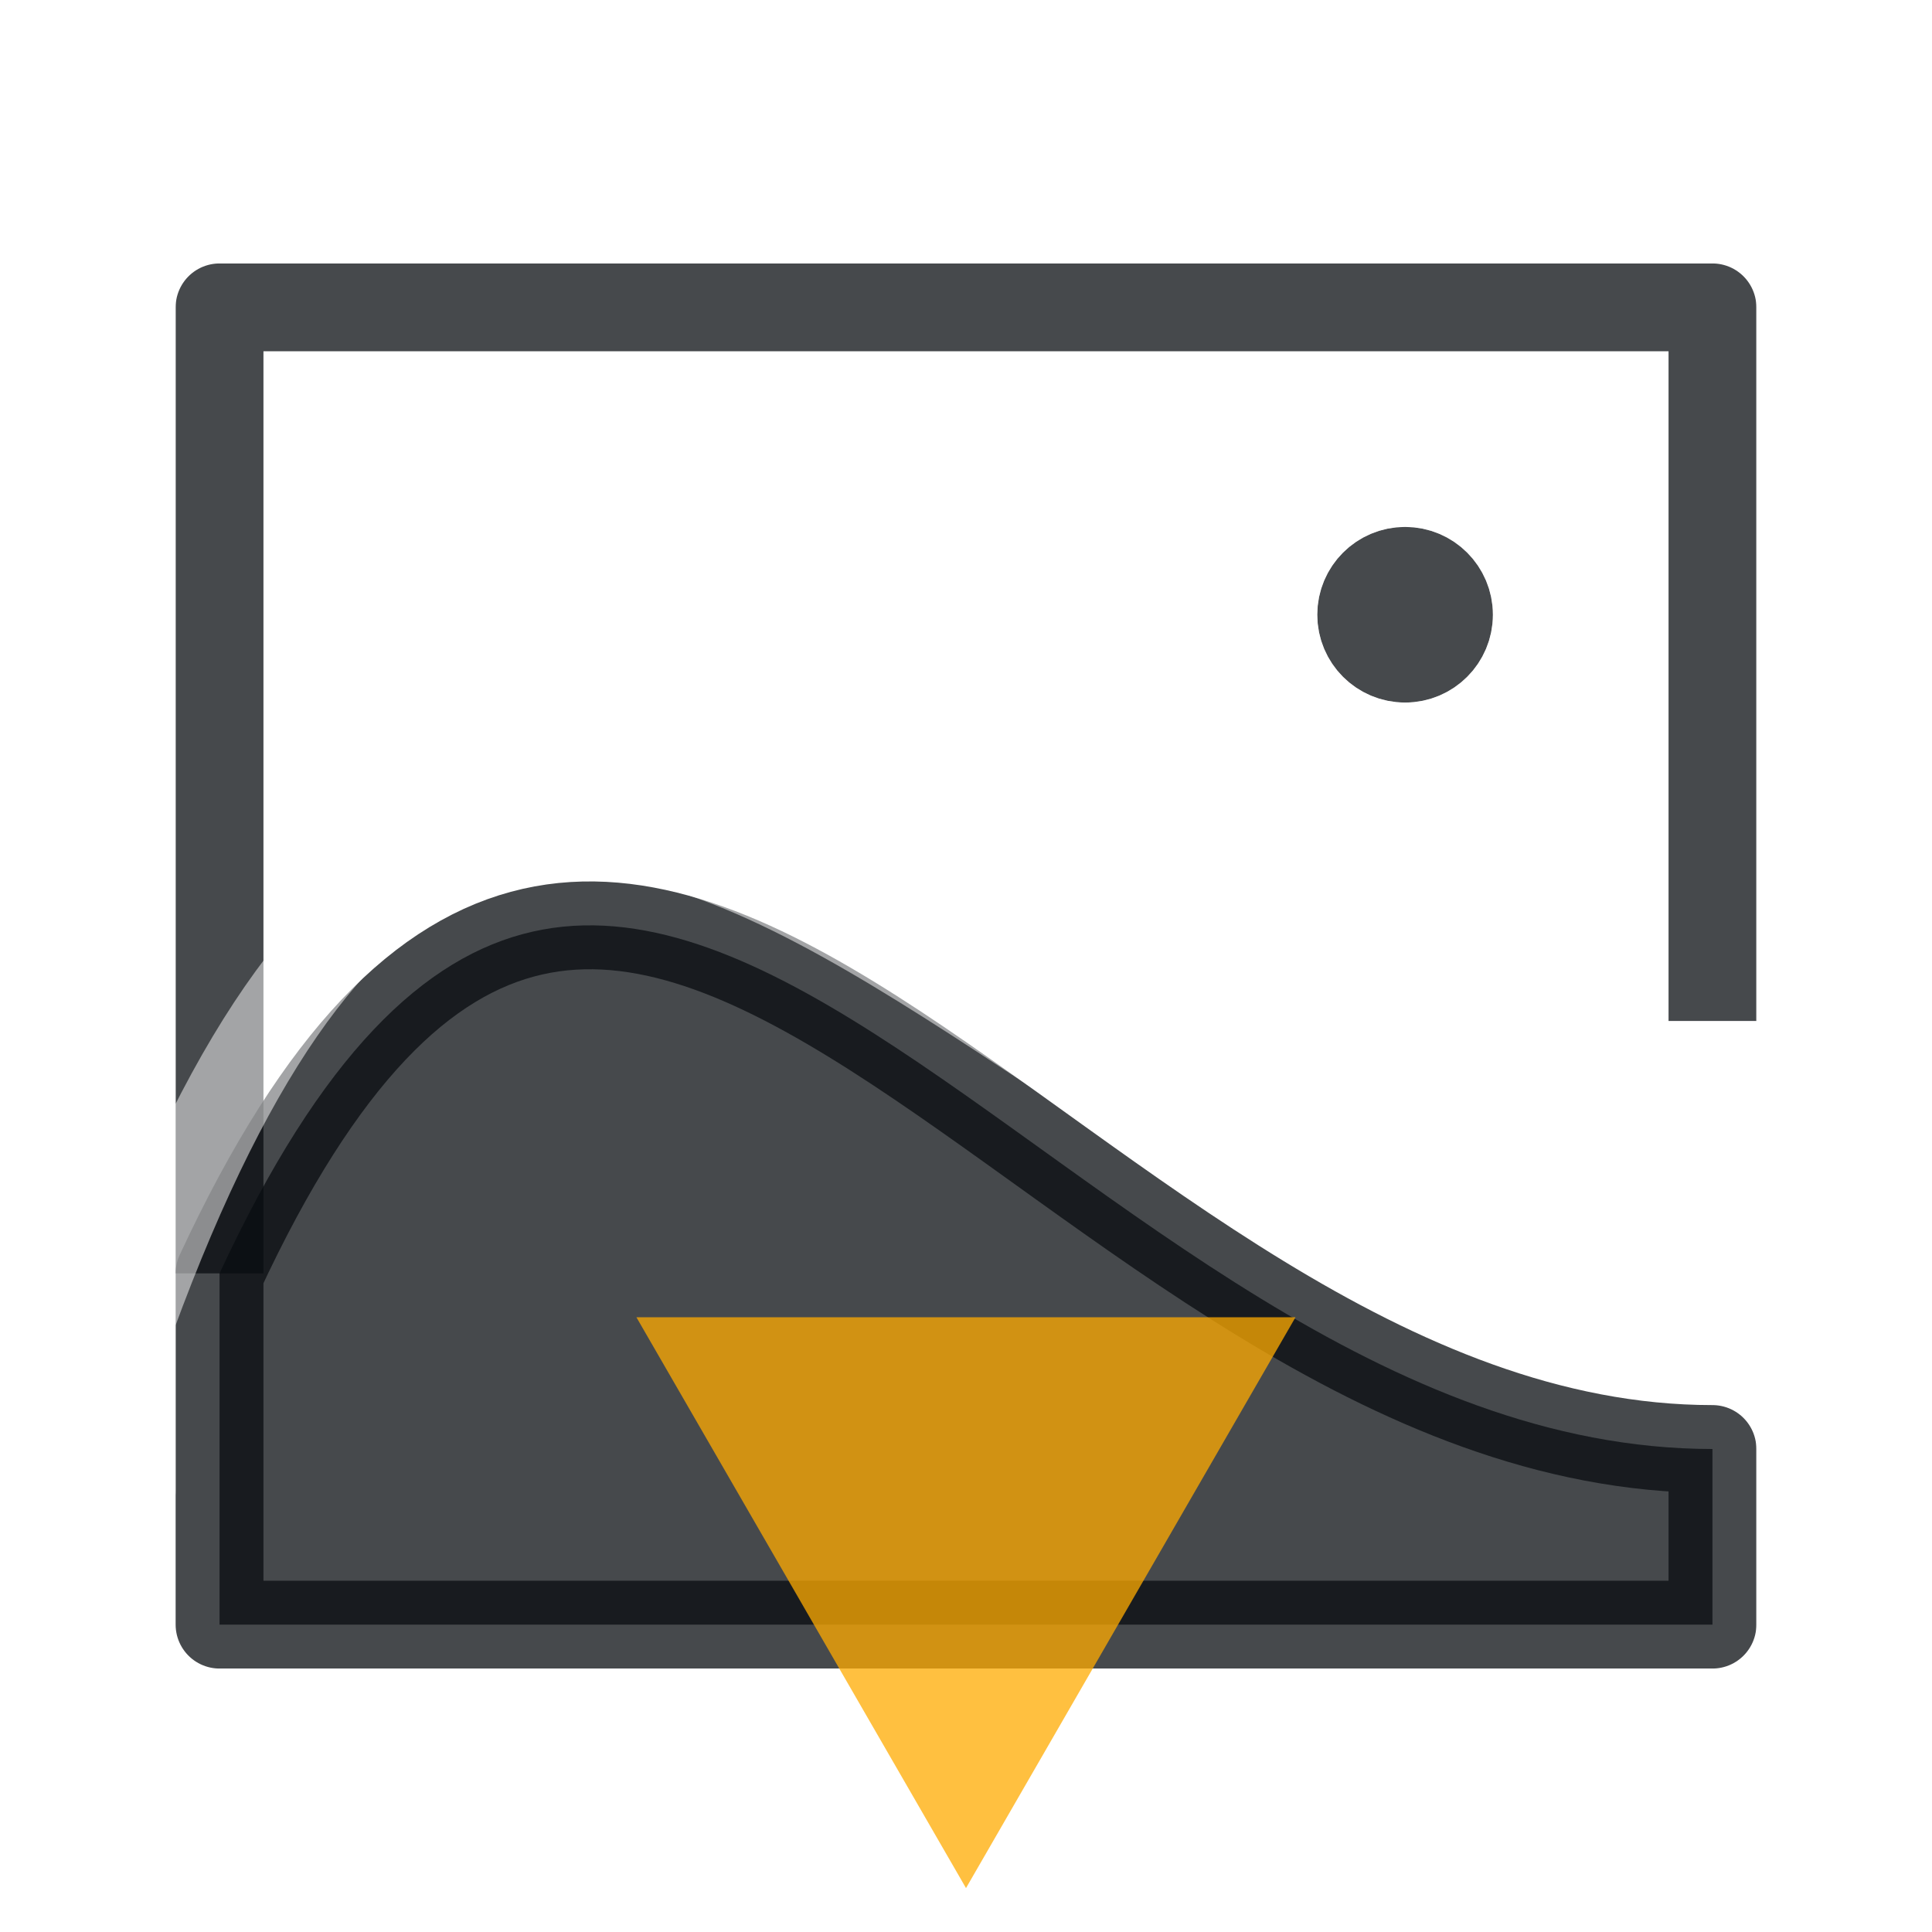
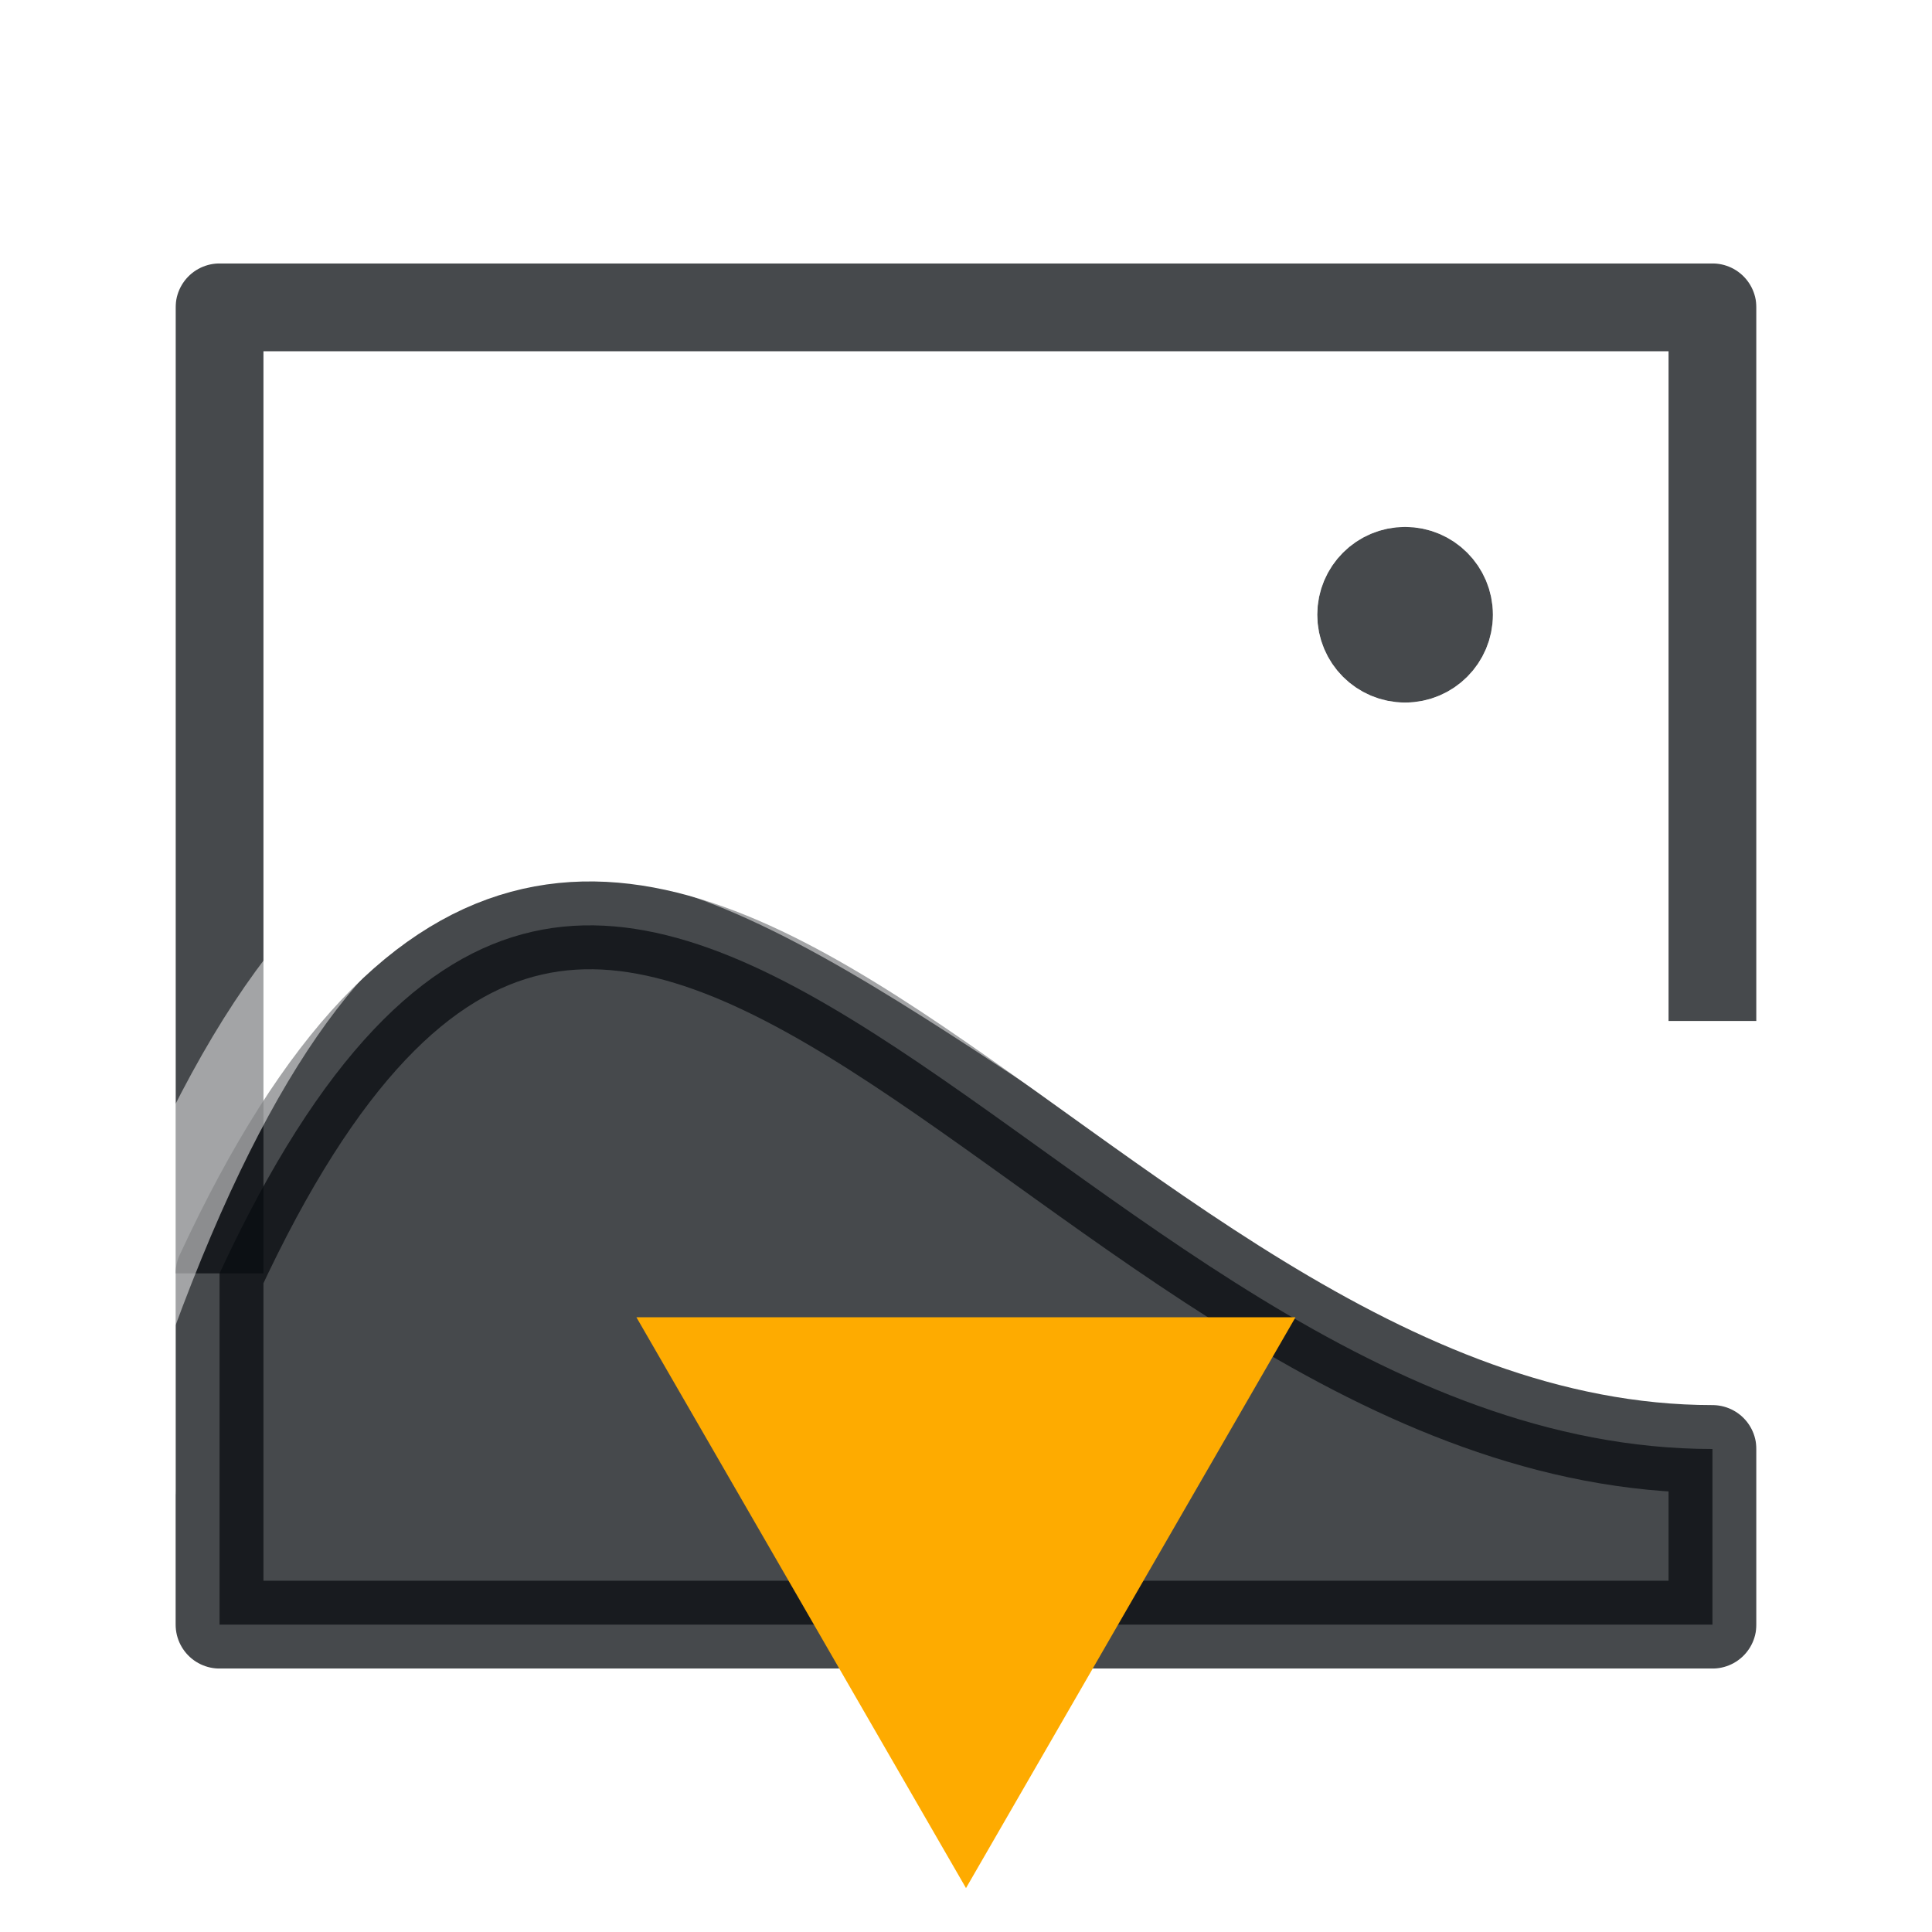
<svg xmlns="http://www.w3.org/2000/svg" id="e" width="22" height="22" version="1.1">
  <defs id="f">
    <style id="current-color-scheme" type="text/css">.ColorScheme-Text {color:#090d11;}.ColorScheme-Background{color:#ffffff;}
			.ColorScheme-NeutralText {
			color:#feab00;
			}</style>
  </defs>
  <circle id="g" class="ColorScheme-Text" cx="16" cy="7" r=".5" style="fill:none;stroke-linejoin:round;stroke-opacity:.75;stroke:currentColor" />
  <circle id="b" class="ColorScheme-Background" cx="16" cy="7" r="1.5" style="fill:none;stroke-linejoin:round;stroke-opacity:.5;stroke:currentColor" />
  <path id="h" class="ColorScheme-Text" d="m2.5 14.5v-11h17v8.126" style="fill:none;stroke-linejoin:round;stroke-opacity:.75;stroke:currentColor" />
  <path id="d" class="ColorScheme-Text" d="m19.5 18.5v-2c-7.438 0-12.373-11.963-17-2v4z" style="fill-opacity:.75;fill:currentColor;stroke-linejoin:round;stroke-opacity:.75;stroke:currentColor" />
  <path id="c" class="ColorScheme-Background" d="m1 19.5h19.5v-4c-8.415 0-14.313-13.286-19-0.5v1.976-14.476h19v9.126" style="fill:none;stroke-linejoin:round;stroke-opacity:.5;stroke:currentColor" />
-   <path id="i" class="ColorScheme-NeutralText" d="m7.247 15h7.505l-1.876 3.25-1.876 3.25-1.876-3.25z" style="fill-opacity:.75;fill:currentColor" />
+   <path id="i" class="ColorScheme-NeutralText" d="m7.247 15h7.505l-1.876 3.25-1.876 3.25-1.876-3.25z" style="fill:currentColor" />
</svg>
